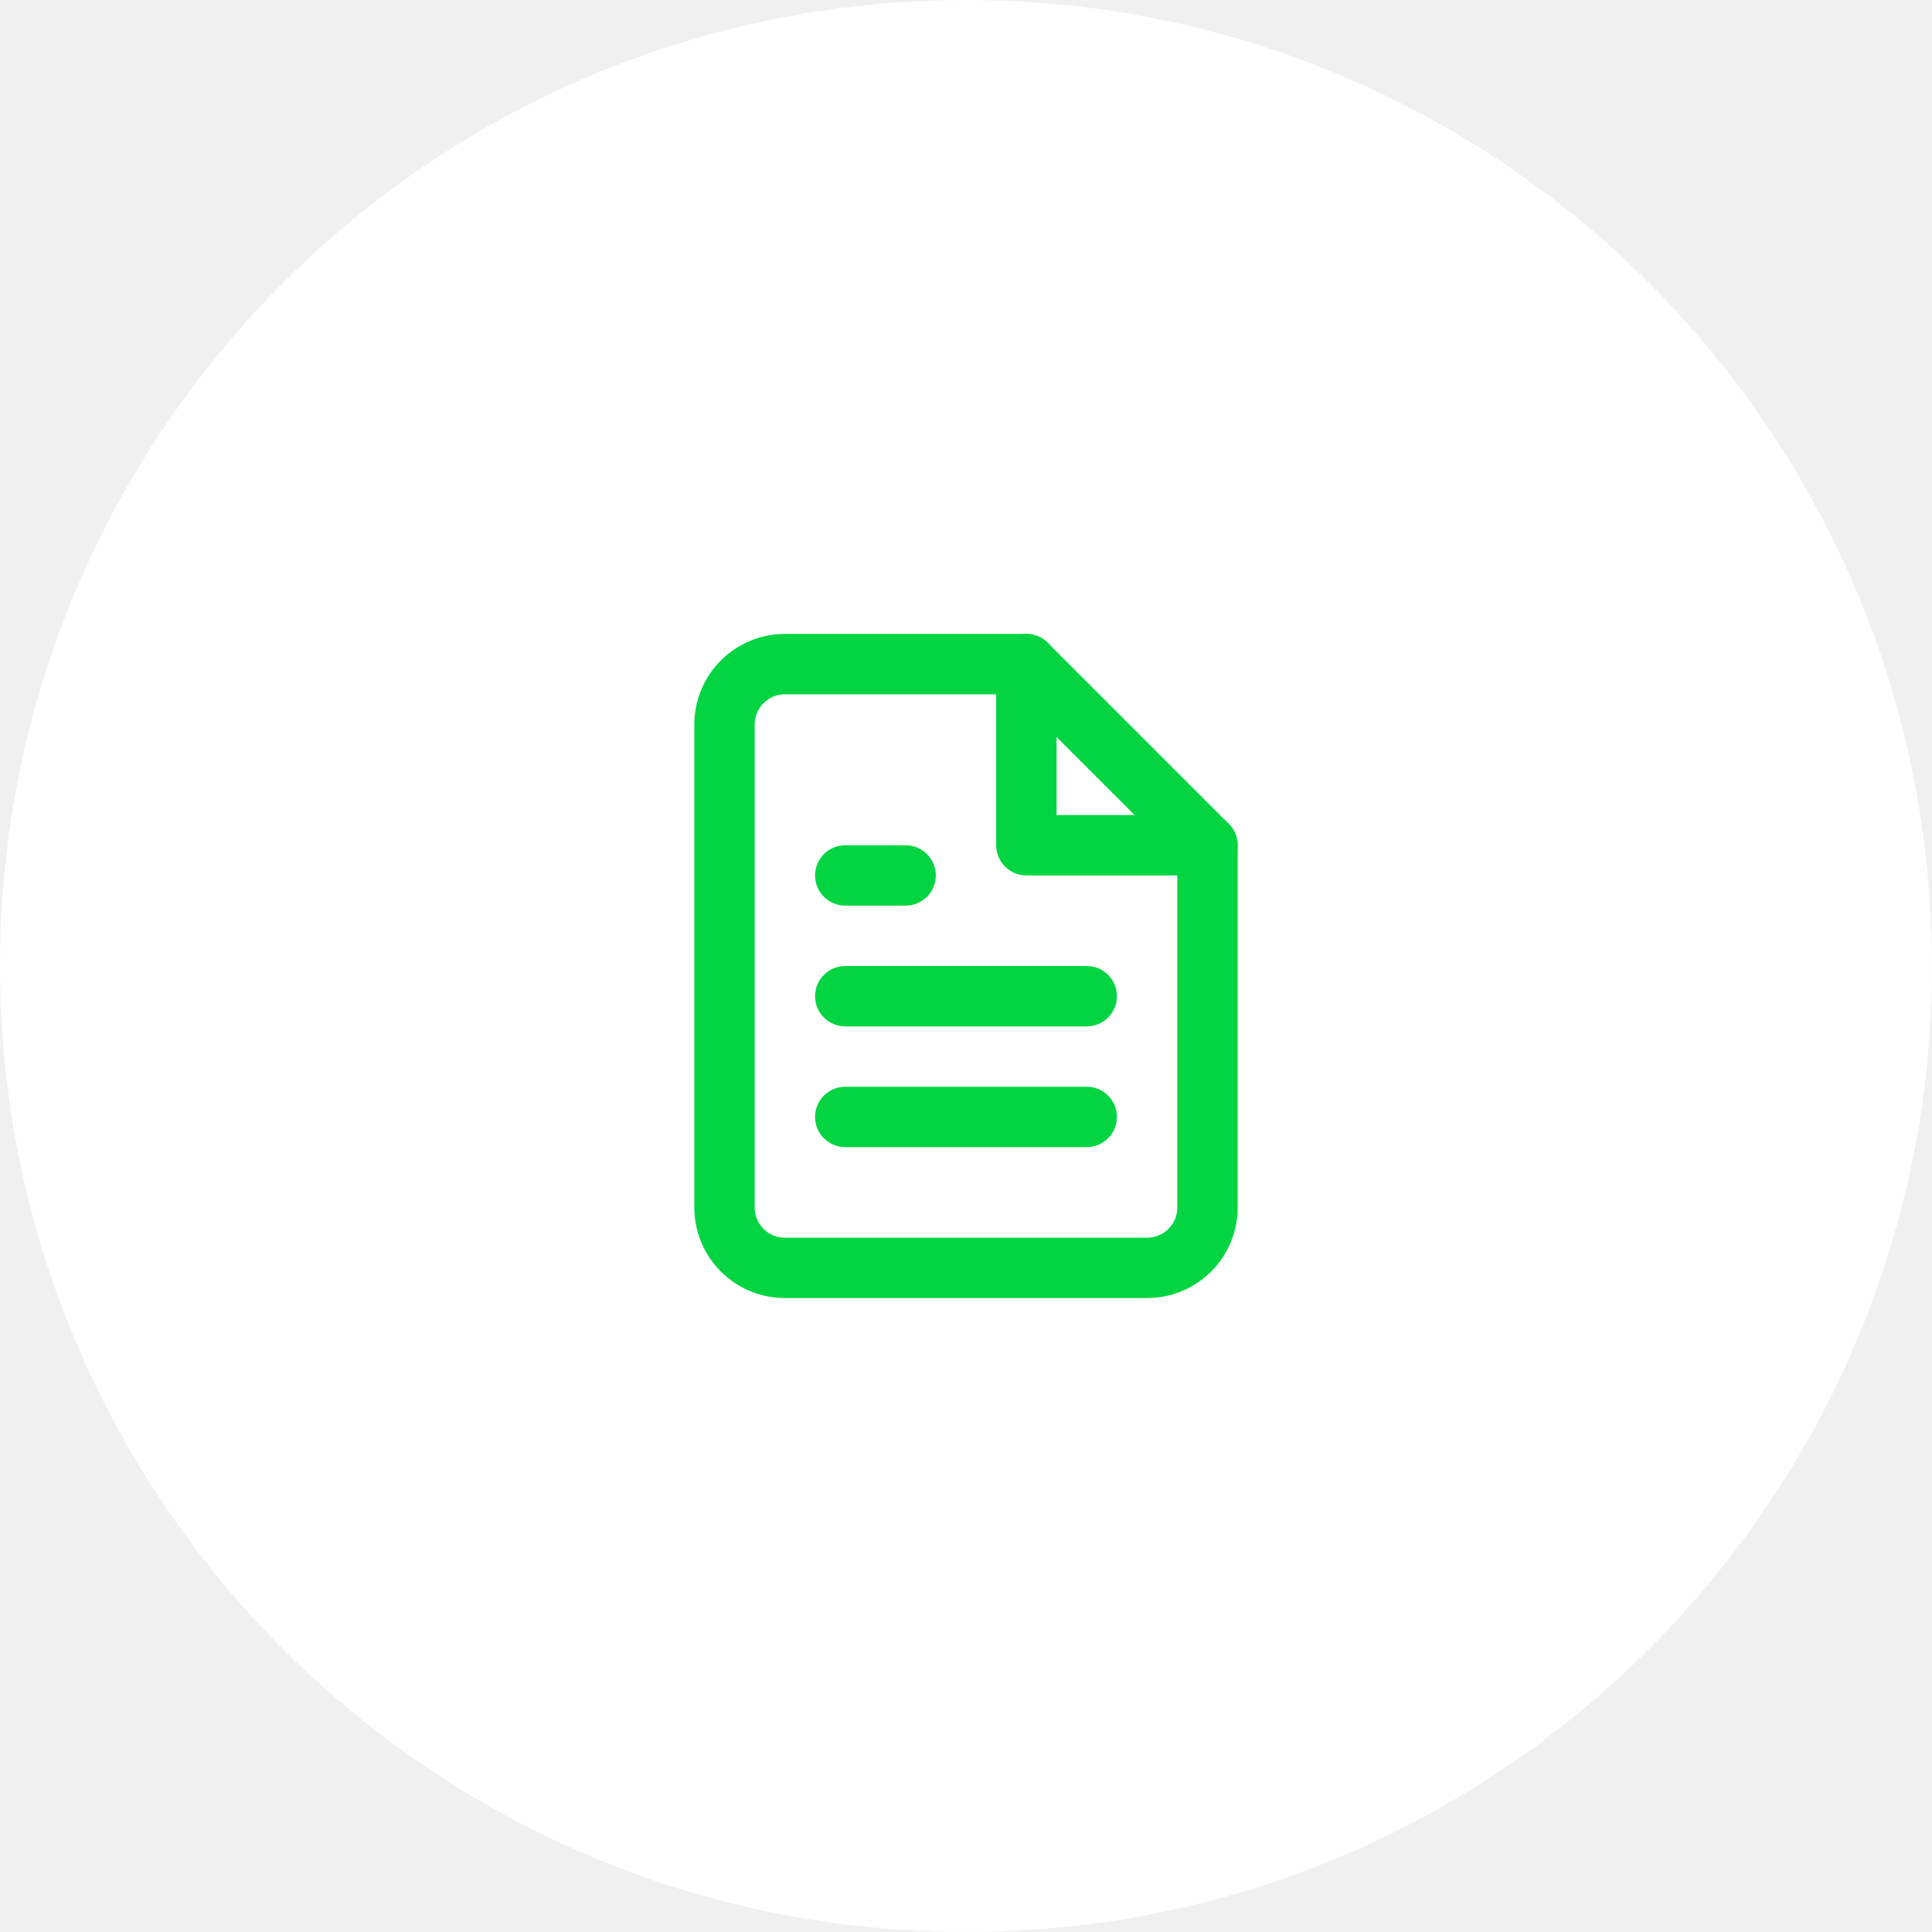
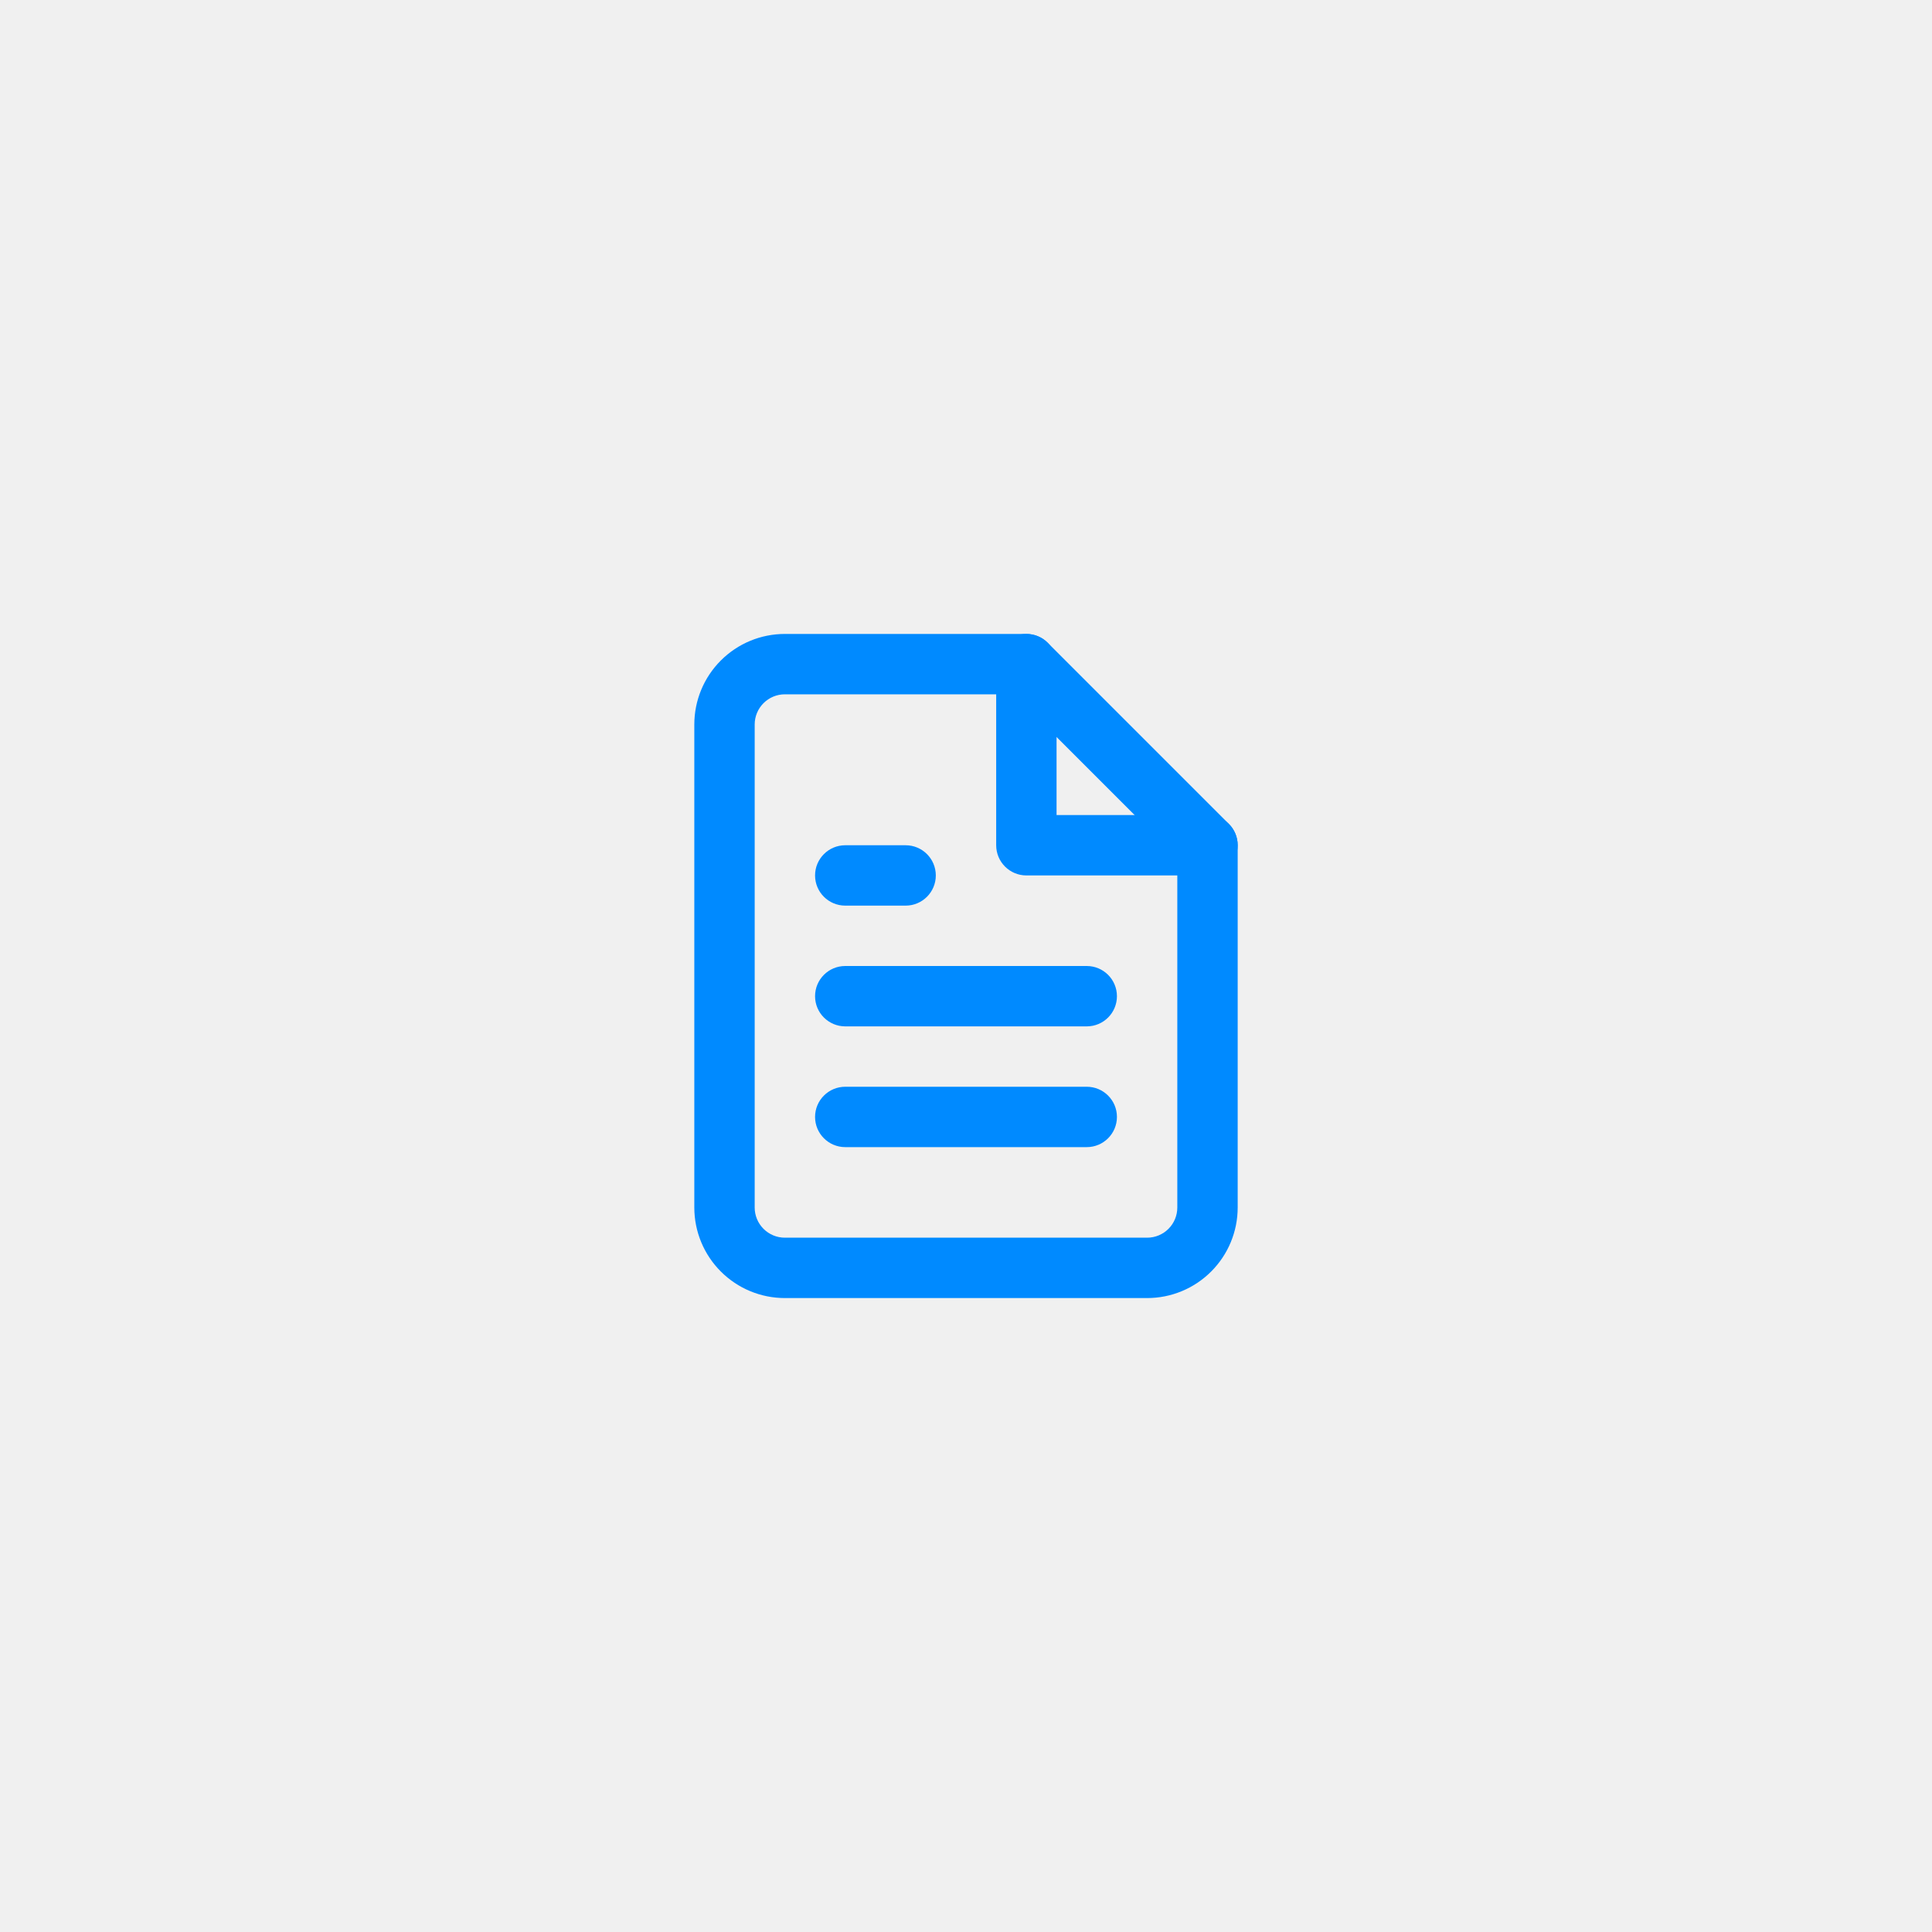
<svg xmlns="http://www.w3.org/2000/svg" width="64" height="64" viewBox="0 0 64 64" fill="none">
-   <circle cx="32" cy="32" r="32" fill="white" />
-   <path fill-rule="evenodd" clip-rule="evenodd" d="M23.879 21.879C24.441 21.316 25.204 21 26 21H34C34.265 21 34.52 21.105 34.707 21.293L40.707 27.293C40.895 27.48 41 27.735 41 28V40C41 40.796 40.684 41.559 40.121 42.121C39.559 42.684 38.796 43 38 43H26C25.204 43 24.441 42.684 23.879 42.121C23.316 41.559 23 40.796 23 40V24C23 23.204 23.316 22.441 23.879 21.879ZM26 23C25.735 23 25.48 23.105 25.293 23.293C25.105 23.48 25 23.735 25 24V40C25 40.265 25.105 40.52 25.293 40.707C25.48 40.895 25.735 41 26 41H38C38.265 41 38.52 40.895 38.707 40.707C38.895 40.52 39 40.265 39 40V28.414L33.586 23H26Z" fill="#03D542" />
-   <path fill-rule="evenodd" clip-rule="evenodd" d="M34 21C34.552 21 35 21.448 35 22V27H40C40.552 27 41 27.448 41 28C41 28.552 40.552 29 40 29H34C33.448 29 33 28.552 33 28V22C33 21.448 33.448 21 34 21Z" fill="#03D542" />
-   <path fill-rule="evenodd" clip-rule="evenodd" d="M27 33C27 32.448 27.448 32 28 32H36C36.552 32 37 32.448 37 33C37 33.552 36.552 34 36 34H28C27.448 34 27 33.552 27 33Z" fill="#03D542" />
-   <path fill-rule="evenodd" clip-rule="evenodd" d="M27 37C27 36.448 27.448 36 28 36H36C36.552 36 37 36.448 37 37C37 37.552 36.552 38 36 38H28C27.448 38 27 37.552 27 37Z" fill="#03D542" />
-   <path fill-rule="evenodd" clip-rule="evenodd" d="M27 29C27 28.448 27.448 28 28 28H30C30.552 28 31 28.448 31 29C31 29.552 30.552 30 30 30H28C27.448 30 27 29.552 27 29Z" fill="#03D542" />
+   <path fill-rule="evenodd" clip-rule="evenodd" d="M23.879 21.879C24.441 21.316 25.204 21 26 21H34C34.265 21 34.52 21.105 34.707 21.293L40.707 27.293C40.895 27.48 41 27.735 41 28V40C41 40.796 40.684 41.559 40.121 42.121C39.559 42.684 38.796 43 38 43H26C25.204 43 24.441 42.684 23.879 42.121C23.316 41.559 23 40.796 23 40V24C23 23.204 23.316 22.441 23.879 21.879ZM26 23C25.735 23 25.48 23.105 25.293 23.293C25.105 23.48 25 23.735 25 24V40C25 40.265 25.105 40.52 25.293 40.707C25.48 40.895 25.735 41 26 41H38C38.265 41 38.52 40.895 38.707 40.707C38.895 40.52 39 40.265 39 40V28.414L33.586 23H26Z" fill="#008AFF" />
+   <path fill-rule="evenodd" clip-rule="evenodd" d="M34 21C34.552 21 35 21.448 35 22V27H40C40.552 27 41 27.448 41 28C41 28.552 40.552 29 40 29H34C33.448 29 33 28.552 33 28V22C33 21.448 33.448 21 34 21Z" fill="#008AFF" />
+   <path fill-rule="evenodd" clip-rule="evenodd" d="M27 33C27 32.448 27.448 32 28 32H36C36.552 32 37 32.448 37 33C37 33.552 36.552 34 36 34H28C27.448 34 27 33.552 27 33Z" fill="#008AFF" />
+   <path fill-rule="evenodd" clip-rule="evenodd" d="M27 37C27 36.448 27.448 36 28 36H36C36.552 36 37 36.448 37 37C37 37.552 36.552 38 36 38H28C27.448 38 27 37.552 27 37Z" fill="#008AFF" />
+   <path fill-rule="evenodd" clip-rule="evenodd" d="M27 29C27 28.448 27.448 28 28 28H30C30.552 28 31 28.448 31 29C31 29.552 30.552 30 30 30H28C27.448 30 27 29.552 27 29Z" fill="#008AFF" />
</svg>
